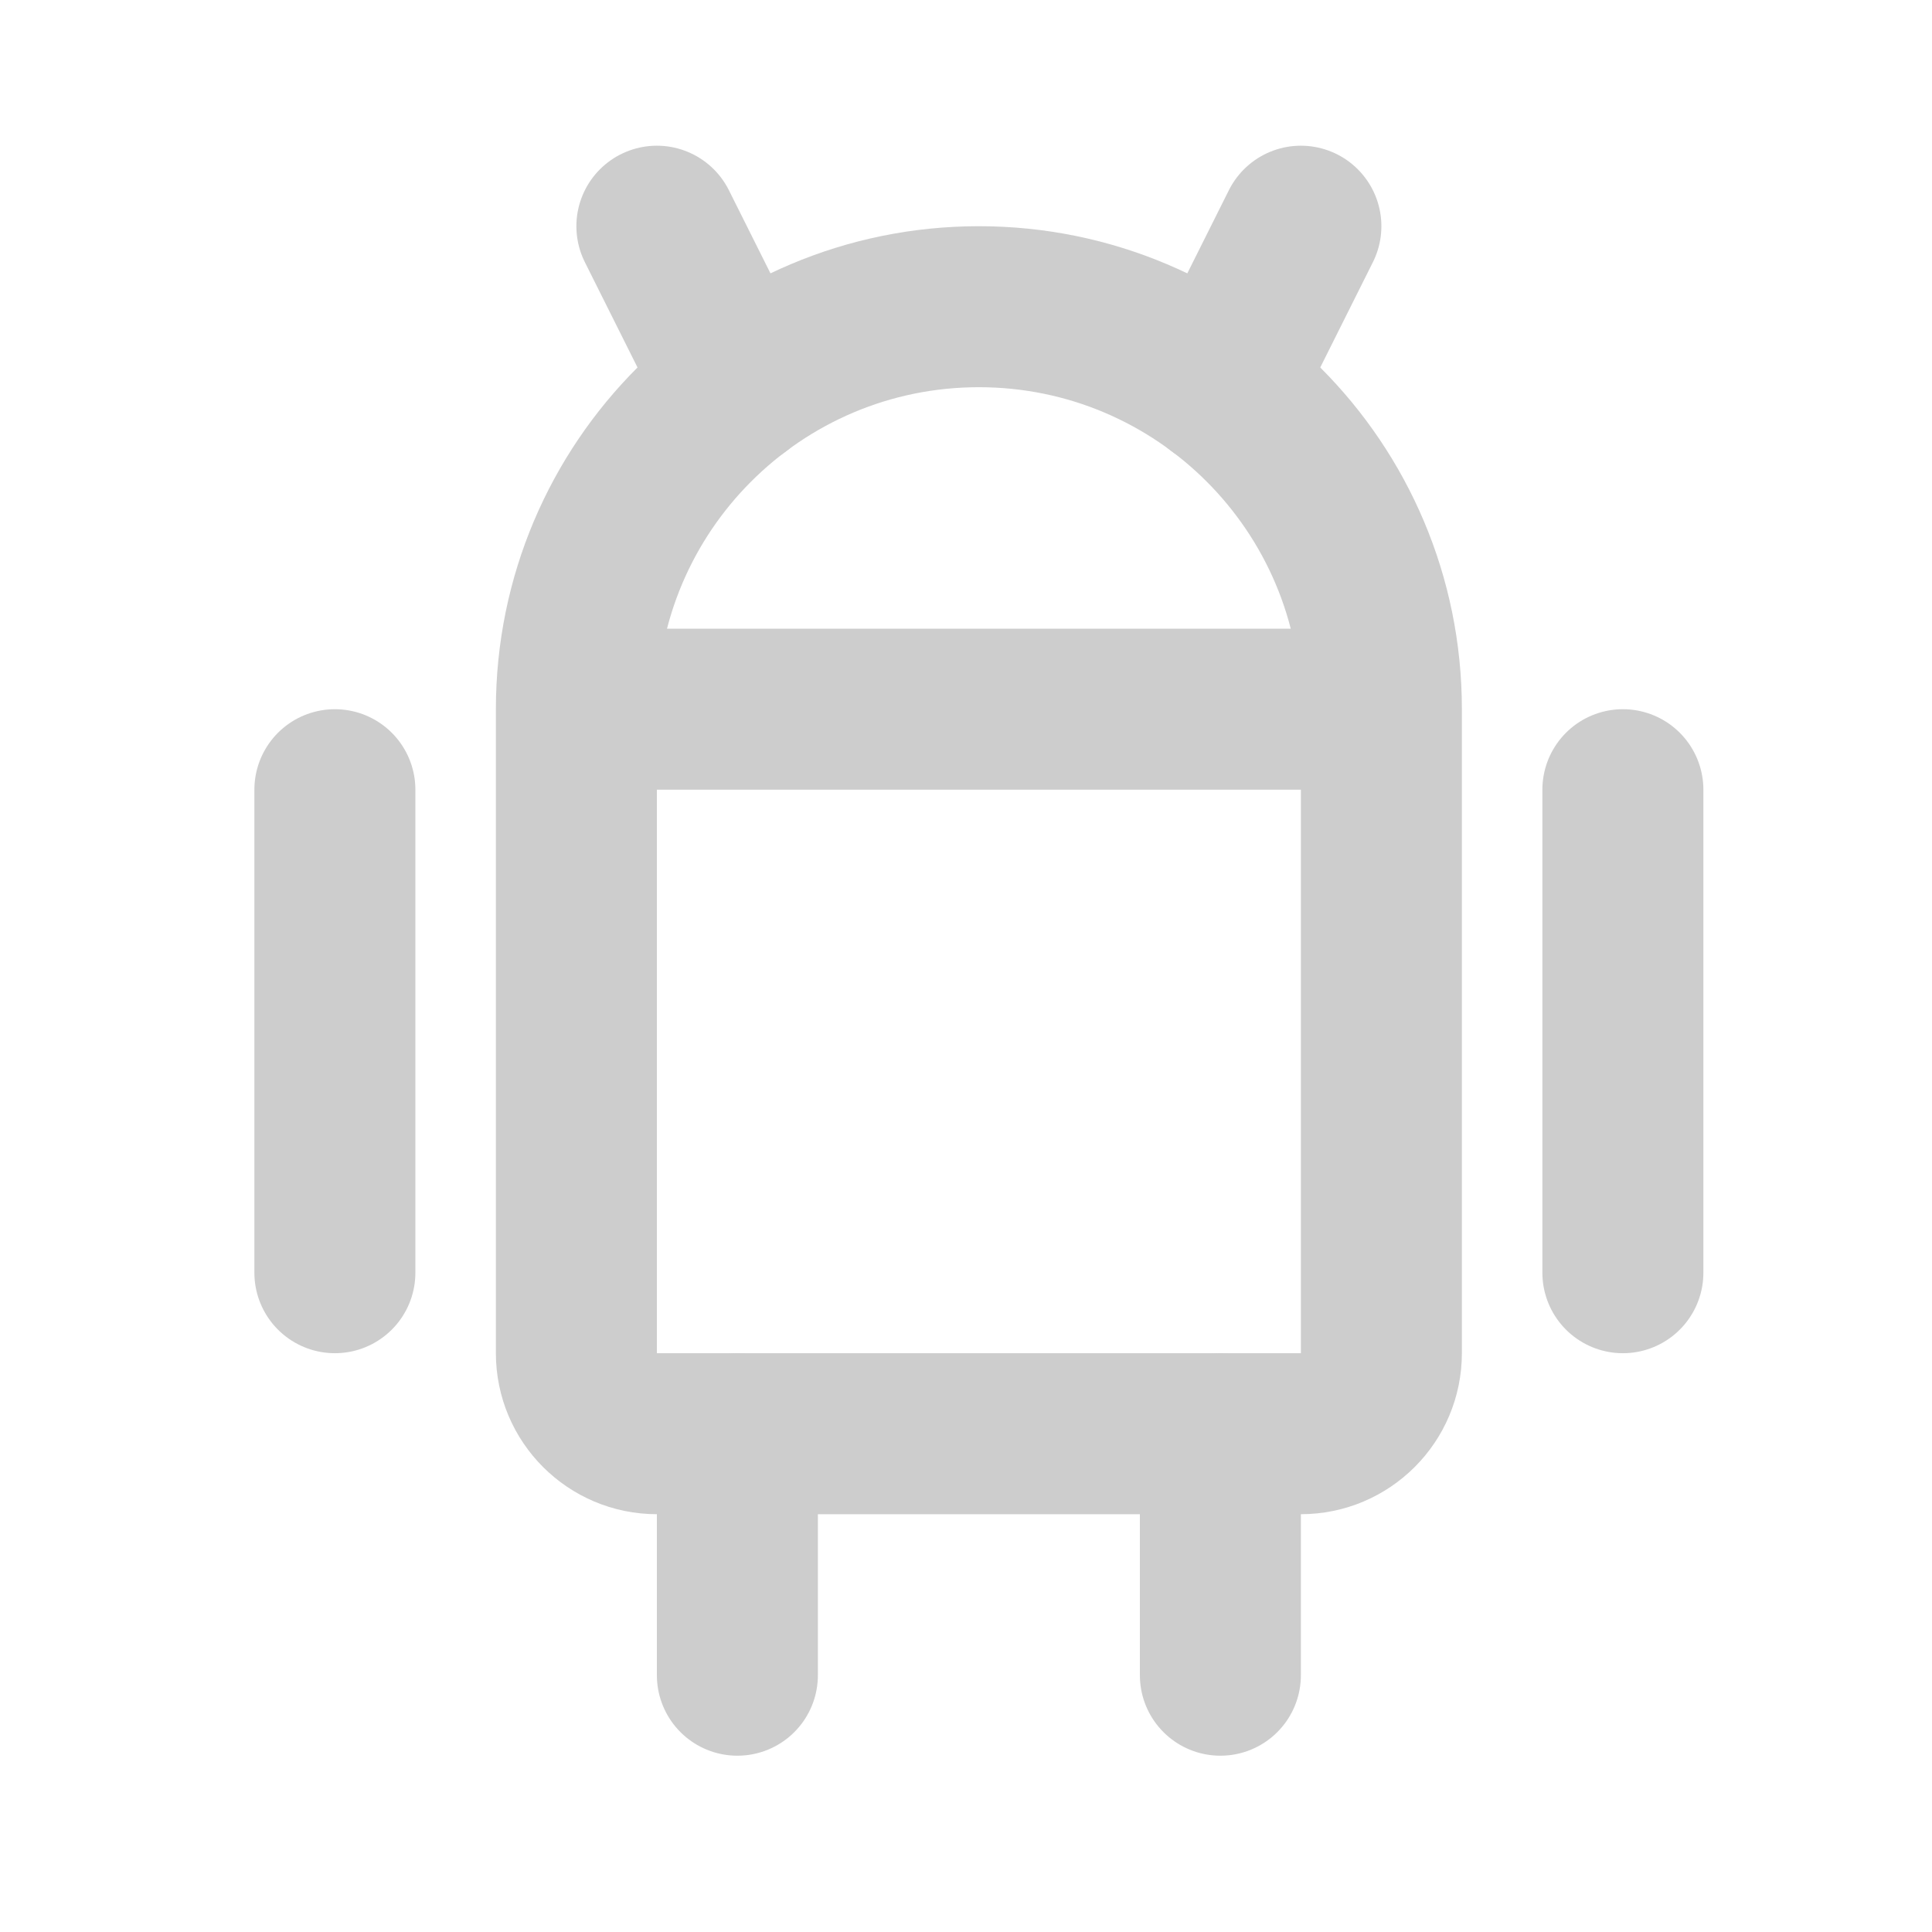
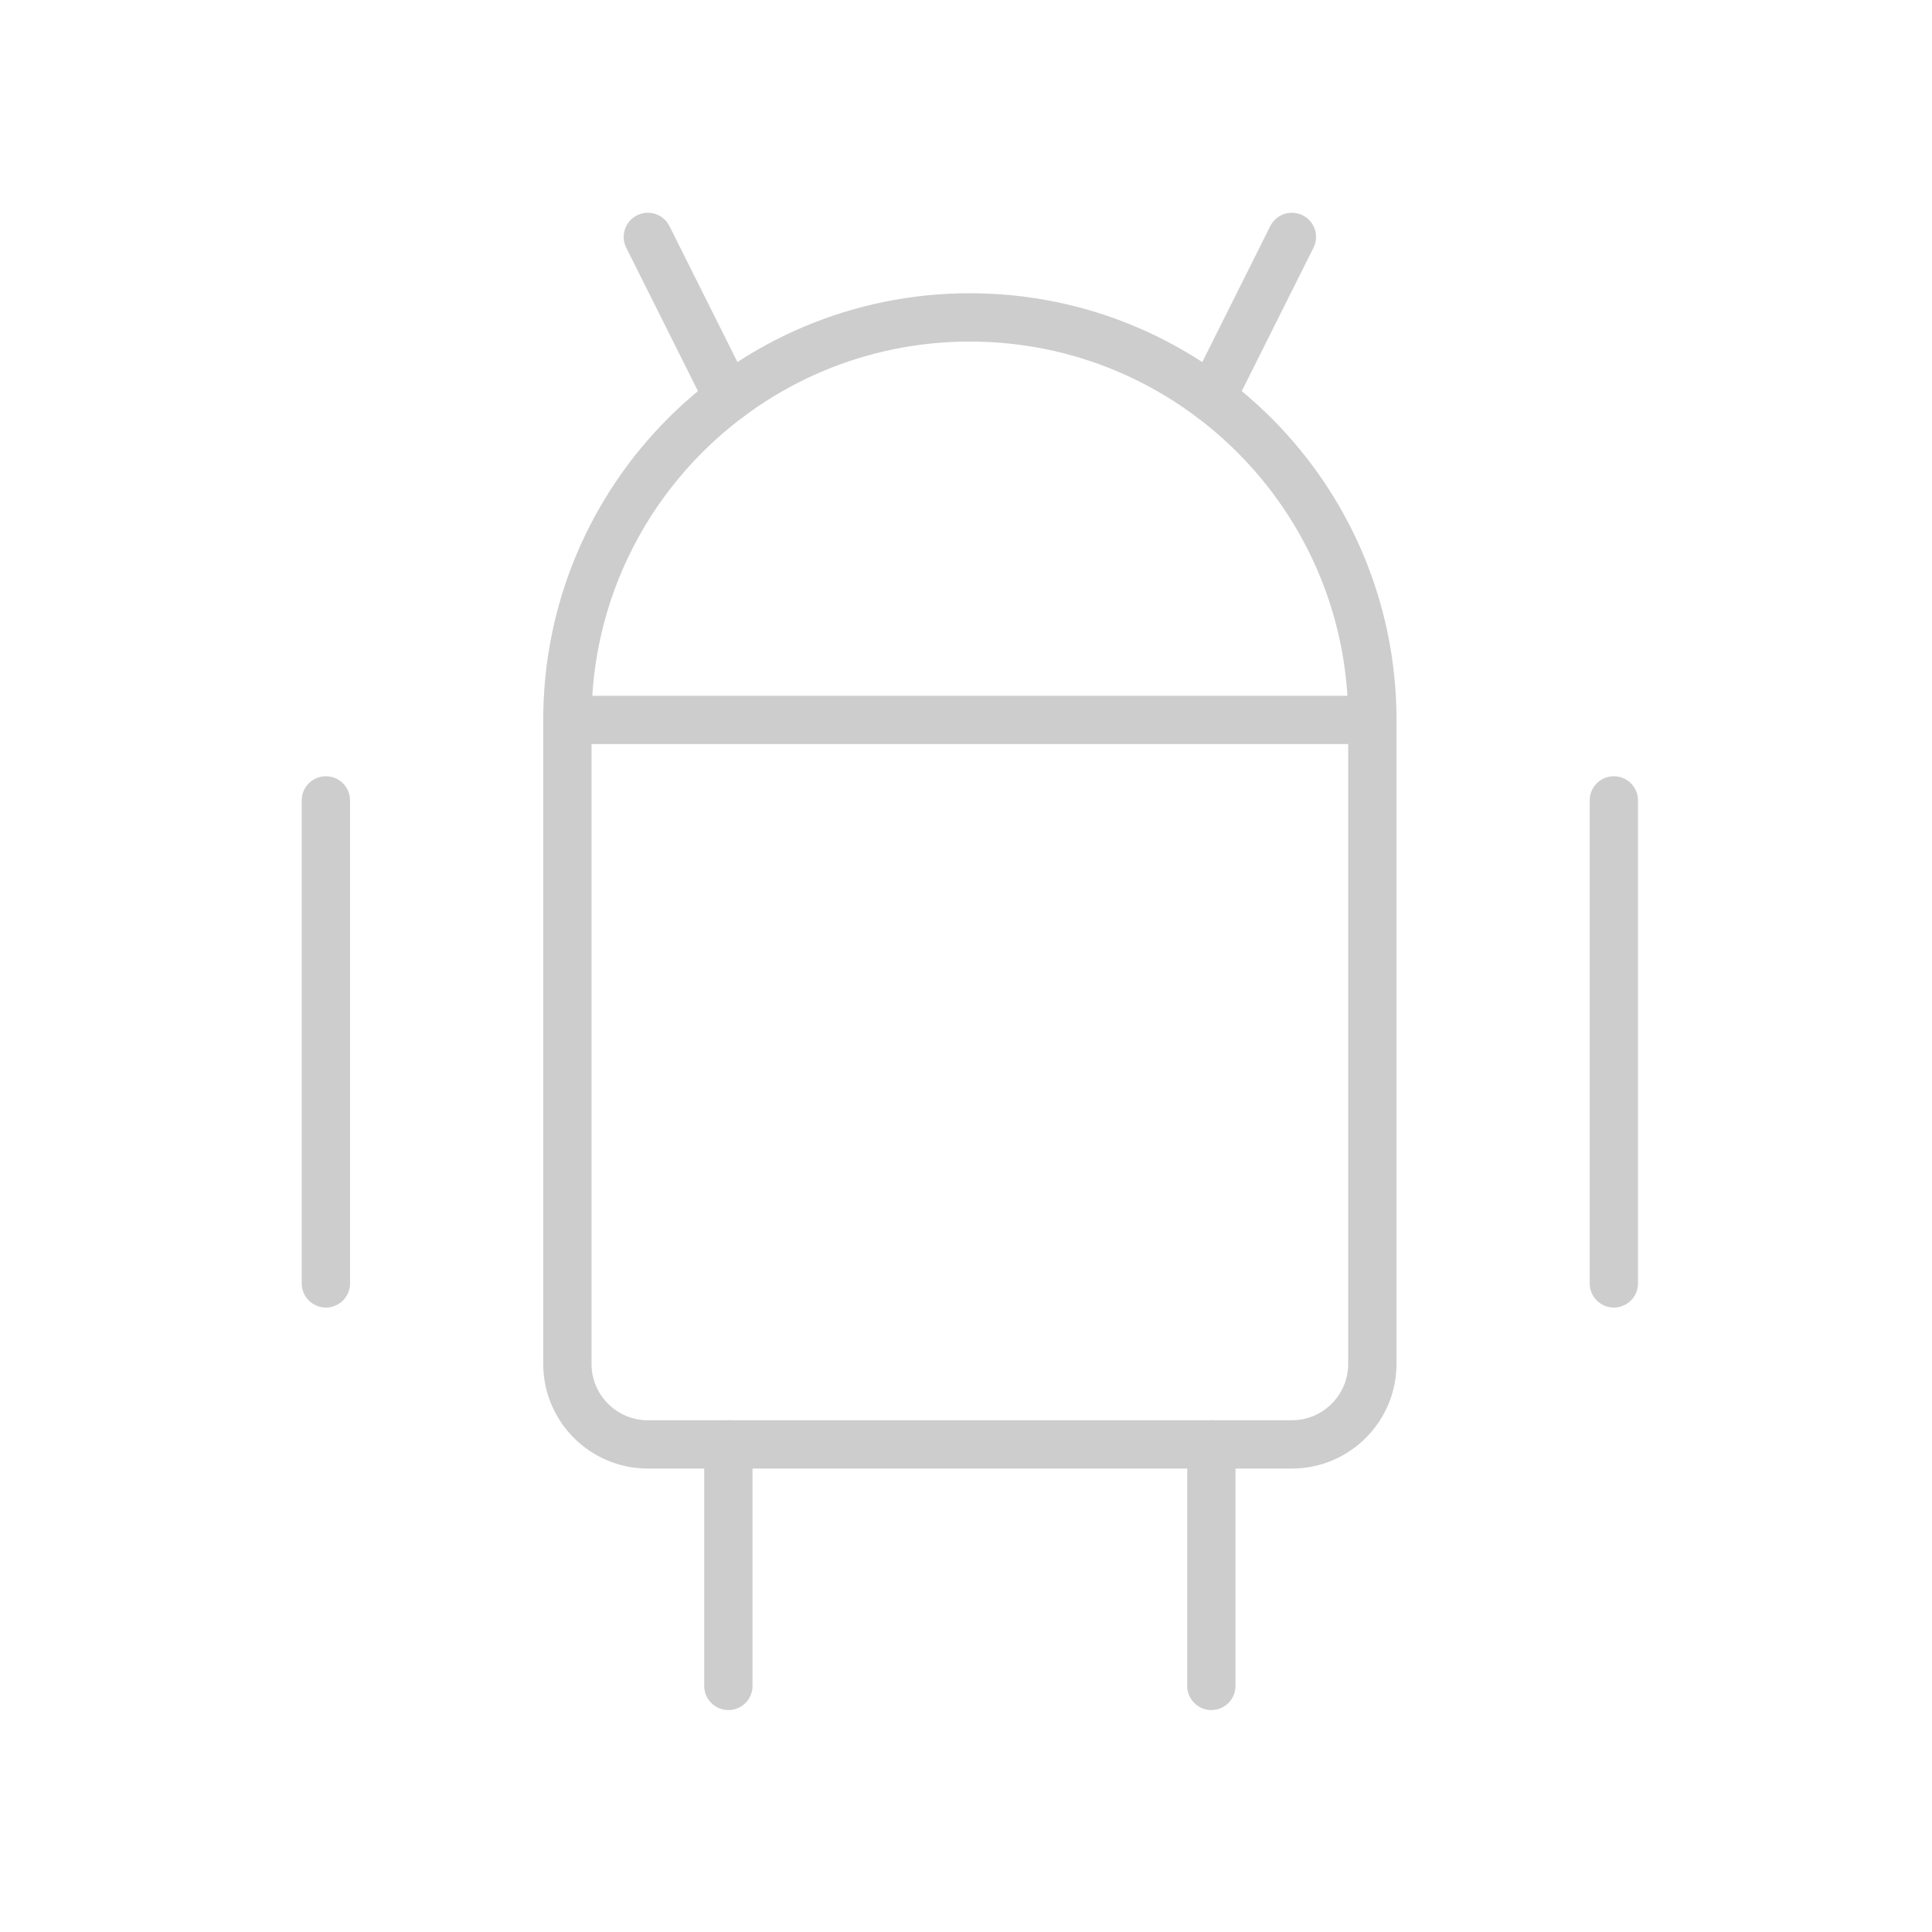
- <svg xmlns="http://www.w3.org/2000/svg" width="24" height="24" id="screenshot-5fff5482-f1a7-80f0-8008-201c06a11601" viewBox="0 0 24 24" fill="none" version="1.1">
-   <g id="shape-5fff5482-f1a7-80f0-8008-201c06a11601">
+ <svg xmlns="http://www.w3.org/2000/svg" width="80" height="80" id="screenshot-5fff5482-f1a7-80f0-8008-201ed89ea614" viewBox="0 0 80 80" fill="none" version="1.1">
+   <g id="shape-5fff5482-f1a7-80f0-8008-201ed89ea614">
    <defs>
-       <clipPath id="frame-clip-5fff5482-f1a7-80f0-8008-201c06a11601-render-1" class="frame-clip frame-clip-def">
-         <rect rx="0" ry="0" x="0" y="0" width="24" height="24" transform="matrix(1, 0, 0, 1, 0, 0)" />
+       <clipPath id="frame-clip-5fff5482-f1a7-80f0-8008-201ed89ea614-render-1" class="frame-clip frame-clip-def">
+         <rect rx="0" ry="0" x="0" y="0" width="80" height="80" transform="matrix(1, 0, 0, 1, 0, 0)" />
      </clipPath>
    </defs>
    <g class="frame-container-wrapper">
      <g class="frame-container-blur">
        <g class="frame-container-shadows">
-           <g clip-path="url(#frame-clip-5fff5482-f1a7-80f0-8008-201c06a11601-render-1)" fill="none">
-             <g class="fills" id="fills-5fff5482-f1a7-80f0-8008-201c06a11601">
-               <rect rx="0" ry="0" x="0" y="0" width="24" height="24" transform="matrix(1, 0, 0, 1, 0, 0)" class="frame-background" />
+           <g clip-path="url(#frame-clip-5fff5482-f1a7-80f0-8008-201ed89ea614-render-1)" fill="none">
+             <g class="fills" id="fills-5fff5482-f1a7-80f0-8008-201ed89ea614">
+               <rect rx="0" ry="0" x="0" y="0" width="80" height="80" transform="matrix(1, 0, 0, 1, 0, 0)" class="frame-background" />
            </g>
            <g class="frame-children">
-               <g id="shape-5fff5482-f1a7-80f0-8008-201c06a01d1f" width="24" class="icon icon-tabler icons-tabler-outline icon-tabler-brand-android" height="24" rx="0" ry="0" style="fill: rgb(0, 0, 0);">
-                 <g id="shape-5fff5482-f1a7-80f0-8008-201c06a049f3" style="display: none;">
-                   <g class="fills" id="fills-5fff5482-f1a7-80f0-8008-201c06a049f3">
-                     <rect width="24" height="24" x="0.161" stroke-linejoin="round" transform="matrix(1, 0, 0, 1, 0, 0)" style="fill: none;" ry="0" fill="none" stroke-linecap="round" rx="0" y="-0.19" />
+               <g id="shape-5fff5482-f1a7-80f0-8008-201ed89ea615" width="24" class="icon icon-tabler icons-tabler-outline icon-tabler-brand-android" height="24" rx="0" ry="0" style="fill: rgb(0, 0, 0);">
+                 <g id="shape-5fff5482-f1a7-80f0-8008-201ed89ea616" style="display: none;">
+                   <g class="fills" id="fills-5fff5482-f1a7-80f0-8008-201ed89ea616">
+                     <rect width="80" height="80" x="0.161" stroke-linejoin="round" transform="matrix(1, 0, 0, 1, 0, 0)" style="fill: none;" ry="0" fill="none" stroke-linecap="round" rx="0" y="-0.19" />
                  </g>
-                   <g fill="none" stroke-linejoin="round" stroke-linecap="round" id="strokes-2a295a5a-84a6-80b6-8008-28a4fa8a4b6f-5fff5482-f1a7-80f0-8008-201c06a049f3" class="strokes">
+                   <g fill="none" stroke-linejoin="round" stroke-linecap="round" id="strokes-b296f524-4ae4-80c8-8008-29b860e745c1-5fff5482-f1a7-80f0-8008-201ed89ea616" class="strokes">
                    <g class="inner-stroke-shape" transform="matrix(1, 0, 0, 1, 0, 0)">
                      <defs>
-                         <clipPath id="inner-stroke-render-3-5fff5482-f1a7-80f0-8008-201c06a049f3-0">
-                           <use href="#stroke-shape-render-3-5fff5482-f1a7-80f0-8008-201c06a049f3-0" />
+                         <clipPath id="inner-stroke-render-3-5fff5482-f1a7-80f0-8008-201ed89ea616-0">
+                           <use href="#stroke-shape-render-3-5fff5482-f1a7-80f0-8008-201ed89ea616-0" />
                        </clipPath>
-                         <rect rx="0" ry="0" x="0.161" y="-0.19" width="24" height="24" id="stroke-shape-render-3-5fff5482-f1a7-80f0-8008-201c06a049f3-0" style="fill: none; stroke-width: 4; stroke: rgb(205, 205, 205); stroke-opacity: 1;" />
+                         <rect rx="0" ry="0" x="0.161" y="-0.19" width="80" height="80" id="stroke-shape-render-3-5fff5482-f1a7-80f0-8008-201ed89ea616-0" style="fill: none; stroke-width: 4; stroke: rgb(205, 205, 205); stroke-opacity: 1;" />
                      </defs>
-                       <use href="#stroke-shape-render-3-5fff5482-f1a7-80f0-8008-201c06a049f3-0" clip-path="url('#inner-stroke-render-3-5fff5482-f1a7-80f0-8008-201c06a049f3-0')" />
+                       <use href="#stroke-shape-render-3-5fff5482-f1a7-80f0-8008-201ed89ea616-0" clip-path="url('#inner-stroke-render-3-5fff5482-f1a7-80f0-8008-201ed89ea616-0')" />
                    </g>
                  </g>
                </g>
-                 <g id="shape-5fff5482-f1a7-80f0-8008-201c06a08b7e">
-                   <g class="fills" id="fills-5fff5482-f1a7-80f0-8008-201c06a08b7e">
-                     <path d="M0.16,-0.19L24.16,-0.19L24.16,23.81L0.16,23.81L0.16,-0.19" stroke="none" fill="none" stroke-linejoin="round" stroke-linecap="round" stroke-width="2" style="fill: none;" />
+                 <g id="shape-5fff5482-f1a7-80f0-8008-201ed89ea617">
+                   <g class="fills" id="fills-5fff5482-f1a7-80f0-8008-201ed89ea617">
+                     <path d="M0.16,-0.19L80.16,-0.19L80.16,79.81L0.16,79.81L0.16,-0.19" stroke="none" fill="none" stroke-linejoin="round" stroke-linecap="round" stroke-width="2" style="fill: none;" />
                  </g>
                </g>
-                 <g id="shape-5fff5482-f1a7-80f0-8008-201c06a08b7f">
-                   <g class="fills" id="fills-5fff5482-f1a7-80f0-8008-201c06a08b7f">
-                     <path d="M4.16,9.81L4.16,15.81" fill="none" stroke-linejoin="round" stroke-linecap="round" style="fill: none;" />
+                 <g id="shape-5fff5482-f1a7-80f0-8008-201ed89ea618">
+                   <g class="fills" id="fills-5fff5482-f1a7-80f0-8008-201ed89ea618">
+                     <path d="M13.494,33.143L13.494,53.143" fill="none" stroke-linejoin="round" stroke-linecap="round" style="fill: none;" />
                  </g>
-                   <g fill="none" stroke-linejoin="round" stroke-linecap="round" id="strokes-2a295a5a-84a6-80b6-8008-28a4fa8c0664-5fff5482-f1a7-80f0-8008-201c06a08b7f" class="strokes">
+                   <g fill="none" stroke-linejoin="round" stroke-linecap="round" id="strokes-b296f524-4ae4-80c8-8008-29b860e9353d-5fff5482-f1a7-80f0-8008-201ed89ea618" class="strokes">
                    <g class="stroke-shape">
-                       <path d="M4.16,9.81L4.16,15.81" style="fill: none; stroke-width: 2; stroke: rgb(205, 205, 205); stroke-opacity: 1;" />
+                       <path d="M13.494,33.143L13.494,53.143" style="fill: none; stroke-width: 2; stroke: rgb(205, 205, 205); stroke-opacity: 1;" />
                    </g>
                  </g>
                </g>
-                 <g id="shape-5fff5482-f1a7-80f0-8008-201c06a08b80">
-                   <g class="fills" id="fills-5fff5482-f1a7-80f0-8008-201c06a08b80">
-                     <path d="M20.16,9.81L20.16,15.81" fill="none" stroke-linejoin="round" stroke-linecap="round" style="fill: none;" />
+                 <g id="shape-5fff5482-f1a7-80f0-8008-201ed89ea619">
+                   <g class="fills" id="fills-5fff5482-f1a7-80f0-8008-201ed89ea619">
+                     <path d="M66.826,33.143L66.826,53.143" fill="none" stroke-linejoin="round" stroke-linecap="round" style="fill: none;" />
                  </g>
-                   <g fill="none" stroke-linejoin="round" stroke-linecap="round" id="strokes-2a295a5a-84a6-80b6-8008-28a4fa8c7925-5fff5482-f1a7-80f0-8008-201c06a08b80" class="strokes">
+                   <g fill="none" stroke-linejoin="round" stroke-linecap="round" id="strokes-b296f524-4ae4-80c8-8008-29b860e96931-5fff5482-f1a7-80f0-8008-201ed89ea619" class="strokes">
                    <g class="stroke-shape">
-                       <path d="M20.16,9.81L20.16,15.81" style="fill: none; stroke-width: 2; stroke: rgb(205, 205, 205); stroke-opacity: 1;" />
+                       <path d="M66.826,33.143L66.826,53.143" style="fill: none; stroke-width: 2; stroke: rgb(205, 205, 205); stroke-opacity: 1;" />
                    </g>
                  </g>
                </g>
-                 <g id="shape-5fff5482-f1a7-80f0-8008-201c06a0d905">
-                   <g class="fills" id="fills-5fff5482-f1a7-80f0-8008-201c06a0d905">
-                     <path d="M7.16,8.81L17.16,8.81L17.16,16.81C17.16,17.362,16.711,17.81,16.16,17.81L8.16,17.81C7.609,17.81,7.16,17.362,7.16,16.81L7.16,8.81C7.16,6.048,9.398,3.81,12.16,3.81C14.922,3.81,17.16,6.048,17.16,8.81" fill="none" stroke-linejoin="round" stroke-linecap="round" style="fill: none;" />
+                 <g id="shape-5fff5482-f1a7-80f0-8008-201ed89ea61a">
+                   <g class="fills" id="fills-5fff5482-f1a7-80f0-8008-201ed89ea61a">
+                     <path d="M23.494,29.81L56.826,29.81L56.826,56.476C56.826,58.317,55.328,59.81,53.494,59.81L26.826,59.81C24.988,59.81,23.494,58.317,23.494,56.476L23.494,29.81C23.494,20.605,30.953,13.143,40.16,13.143C49.363,13.143,56.826,20.605,56.826,29.81" fill="none" stroke-linejoin="round" stroke-linecap="round" style="fill: none;" />
                  </g>
-                   <g fill="none" stroke-linejoin="round" stroke-linecap="round" id="strokes-2a295a5a-84a6-80b6-8008-28a4fa8cea55-5fff5482-f1a7-80f0-8008-201c06a0d905" class="strokes">
+                   <g fill="none" stroke-linejoin="round" stroke-linecap="round" id="strokes-b296f524-4ae4-80c8-8008-29b860ea2722-5fff5482-f1a7-80f0-8008-201ed89ea61a" class="strokes">
                    <g class="stroke-shape">
-                       <path d="M7.16,8.81L17.16,8.81L17.16,16.81C17.16,17.362,16.711,17.81,16.16,17.81L8.16,17.81C7.609,17.81,7.16,17.362,7.16,16.81L7.16,8.81C7.16,6.048,9.398,3.81,12.16,3.81C14.922,3.81,17.16,6.048,17.16,8.81" style="fill: none; stroke-width: 2; stroke: rgb(205, 205, 205); stroke-opacity: 1;" />
+                       <path d="M23.494,29.81L56.826,29.81L56.826,56.476C56.826,58.317,55.328,59.81,53.494,59.81L26.826,59.81C24.988,59.81,23.494,58.317,23.494,56.476L23.494,29.81C23.494,20.605,30.953,13.143,40.16,13.143C49.363,13.143,56.826,20.605,56.826,29.81" style="fill: none; stroke-width: 2; stroke: rgb(205, 205, 205); stroke-opacity: 1;" />
                    </g>
                  </g>
                </g>
-                 <g id="shape-5fff5482-f1a7-80f0-8008-201c06a0d906">
-                   <g class="fills" id="fills-5fff5482-f1a7-80f0-8008-201c06a0d906">
-                     <path d="M8.16,2.81L9.16,4.81" fill="none" stroke-linejoin="round" stroke-linecap="round" style="fill: none;" />
+                 <g id="shape-5fff5482-f1a7-80f0-8008-201ed89ea61b">
+                   <g class="fills" id="fills-5fff5482-f1a7-80f0-8008-201ed89ea61b">
+                     <path d="M26.826,9.81L30.16,16.476" fill="none" stroke-linejoin="round" stroke-linecap="round" style="fill: none;" />
                  </g>
-                   <g fill="none" stroke-linejoin="round" stroke-linecap="round" id="strokes-2a295a5a-84a6-80b6-8008-28a4fa8d00ee-5fff5482-f1a7-80f0-8008-201c06a0d906" class="strokes">
+                   <g fill="none" stroke-linejoin="round" stroke-linecap="round" id="strokes-b296f524-4ae4-80c8-8008-29b860ea9c88-5fff5482-f1a7-80f0-8008-201ed89ea61b" class="strokes">
                    <g class="stroke-shape">
-                       <path d="M8.16,2.81L9.16,4.81" style="fill: none; stroke-width: 2; stroke: rgb(205, 205, 205); stroke-opacity: 1;" />
+                       <path d="M26.826,9.81L30.16,16.476" style="fill: none; stroke-width: 2; stroke: rgb(205, 205, 205); stroke-opacity: 1;" />
                    </g>
                  </g>
                </g>
-                 <g id="shape-5fff5482-f1a7-80f0-8008-201c06a0d907">
-                   <g class="fills" id="fills-5fff5482-f1a7-80f0-8008-201c06a0d907">
-                     <path d="M16.16,2.81L15.16,4.81" fill="none" stroke-linejoin="round" stroke-linecap="round" style="fill: none;" />
+                 <g id="shape-5fff5482-f1a7-80f0-8008-201ed89ea61c">
+                   <g class="fills" id="fills-5fff5482-f1a7-80f0-8008-201ed89ea61c">
+                     <path d="M53.494,9.81L50.16,16.476" fill="none" stroke-linejoin="round" stroke-linecap="round" style="fill: none;" />
                  </g>
-                   <g fill="none" stroke-linejoin="round" stroke-linecap="round" id="strokes-2a295a5a-84a6-80b6-8008-28a4fa8da735-5fff5482-f1a7-80f0-8008-201c06a0d907" class="strokes">
+                   <g fill="none" stroke-linejoin="round" stroke-linecap="round" id="strokes-b296f524-4ae4-80c8-8008-29b860eafd2a-5fff5482-f1a7-80f0-8008-201ed89ea61c" class="strokes">
                    <g class="stroke-shape">
-                       <path d="M16.16,2.81L15.16,4.81" style="fill: none; stroke-width: 2; stroke: rgb(205, 205, 205); stroke-opacity: 1;" />
+                       <path d="M53.494,9.81L50.16,16.476" style="fill: none; stroke-width: 2; stroke: rgb(205, 205, 205); stroke-opacity: 1;" />
                    </g>
                  </g>
                </g>
-                 <g id="shape-5fff5482-f1a7-80f0-8008-201c06a115ff">
-                   <g class="fills" id="fills-5fff5482-f1a7-80f0-8008-201c06a115ff">
-                     <path d="M9.16,17.81L9.16,20.81" fill="none" stroke-linejoin="round" stroke-linecap="round" style="fill: none;" />
+                 <g id="shape-5fff5482-f1a7-80f0-8008-201ed89ea61d">
+                   <g class="fills" id="fills-5fff5482-f1a7-80f0-8008-201ed89ea61d">
+                     <path d="M30.16,59.81L30.16,69.81" fill="none" stroke-linejoin="round" stroke-linecap="round" style="fill: none;" />
                  </g>
-                   <g fill="none" stroke-linejoin="round" stroke-linecap="round" id="strokes-2a295a5a-84a6-80b6-8008-28a4fa8de027-5fff5482-f1a7-80f0-8008-201c06a115ff" class="strokes">
+                   <g fill="none" stroke-linejoin="round" stroke-linecap="round" id="strokes-b296f524-4ae4-80c8-8008-29b860eb4686-5fff5482-f1a7-80f0-8008-201ed89ea61d" class="strokes">
                    <g class="stroke-shape">
-                       <path d="M9.16,17.81L9.16,20.81" style="fill: none; stroke-width: 2; stroke: rgb(205, 205, 205); stroke-opacity: 1;" />
+                       <path d="M30.16,59.81L30.16,69.81" style="fill: none; stroke-width: 2; stroke: rgb(205, 205, 205); stroke-opacity: 1;" />
                    </g>
                  </g>
                </g>
-                 <g id="shape-5fff5482-f1a7-80f0-8008-201c06a11600">
-                   <g class="fills" id="fills-5fff5482-f1a7-80f0-8008-201c06a11600">
-                     <path d="M15.16,17.81L15.16,20.81" fill="none" stroke-linejoin="round" stroke-linecap="round" style="fill: none;" />
+                 <g id="shape-5fff5482-f1a7-80f0-8008-201ed89ea61e">
+                   <g class="fills" id="fills-5fff5482-f1a7-80f0-8008-201ed89ea61e">
+                     <path d="M50.16,59.81L50.16,69.81" fill="none" stroke-linejoin="round" stroke-linecap="round" style="fill: none;" />
                  </g>
-                   <g fill="none" stroke-linejoin="round" stroke-linecap="round" id="strokes-2a295a5a-84a6-80b6-8008-28a4fa8e6a0b-5fff5482-f1a7-80f0-8008-201c06a11600" class="strokes">
+                   <g fill="none" stroke-linejoin="round" stroke-linecap="round" id="strokes-b296f524-4ae4-80c8-8008-29b860eb8444-5fff5482-f1a7-80f0-8008-201ed89ea61e" class="strokes">
                    <g class="stroke-shape">
-                       <path d="M15.16,17.81L15.16,20.81" style="fill: none; stroke-width: 2; stroke: rgb(205, 205, 205); stroke-opacity: 1;" />
+                       <path d="M50.16,59.81L50.16,69.81" style="fill: none; stroke-width: 2; stroke: rgb(205, 205, 205); stroke-opacity: 1;" />
                    </g>
                  </g>
                </g>
              </g>
            </g>
          </g>
        </g>
      </g>
    </g>
  </g>
</svg>
